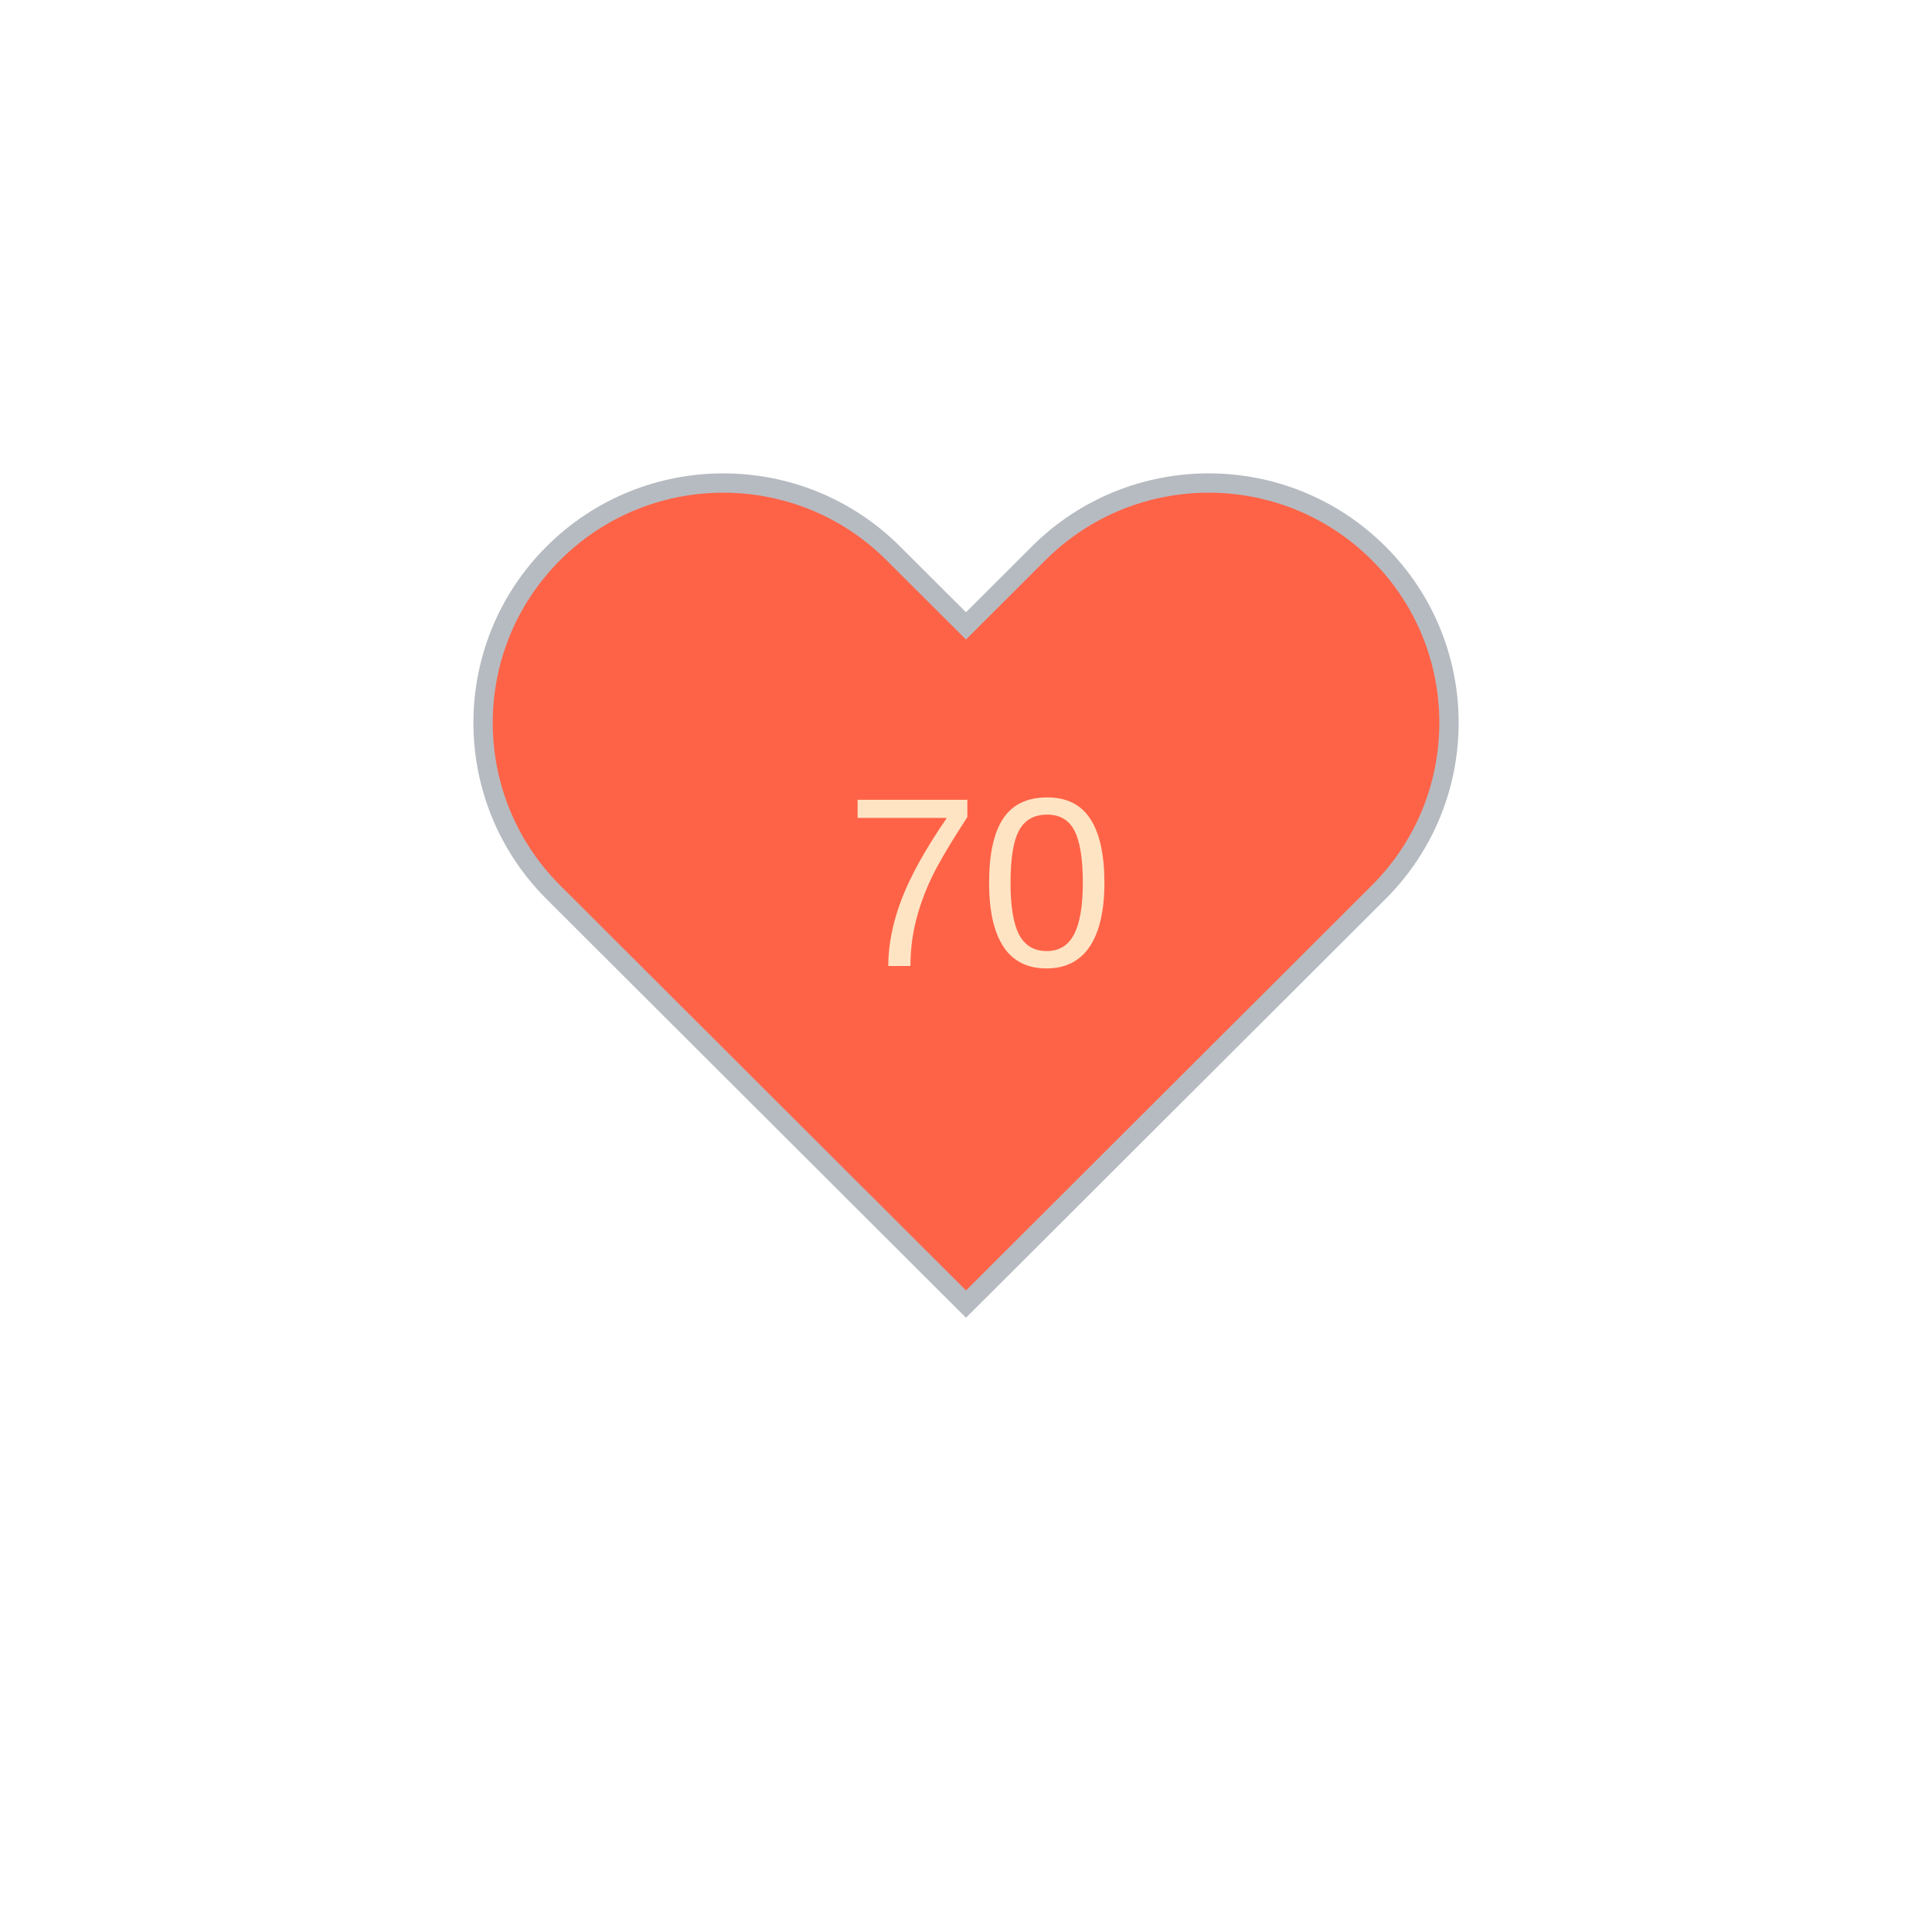
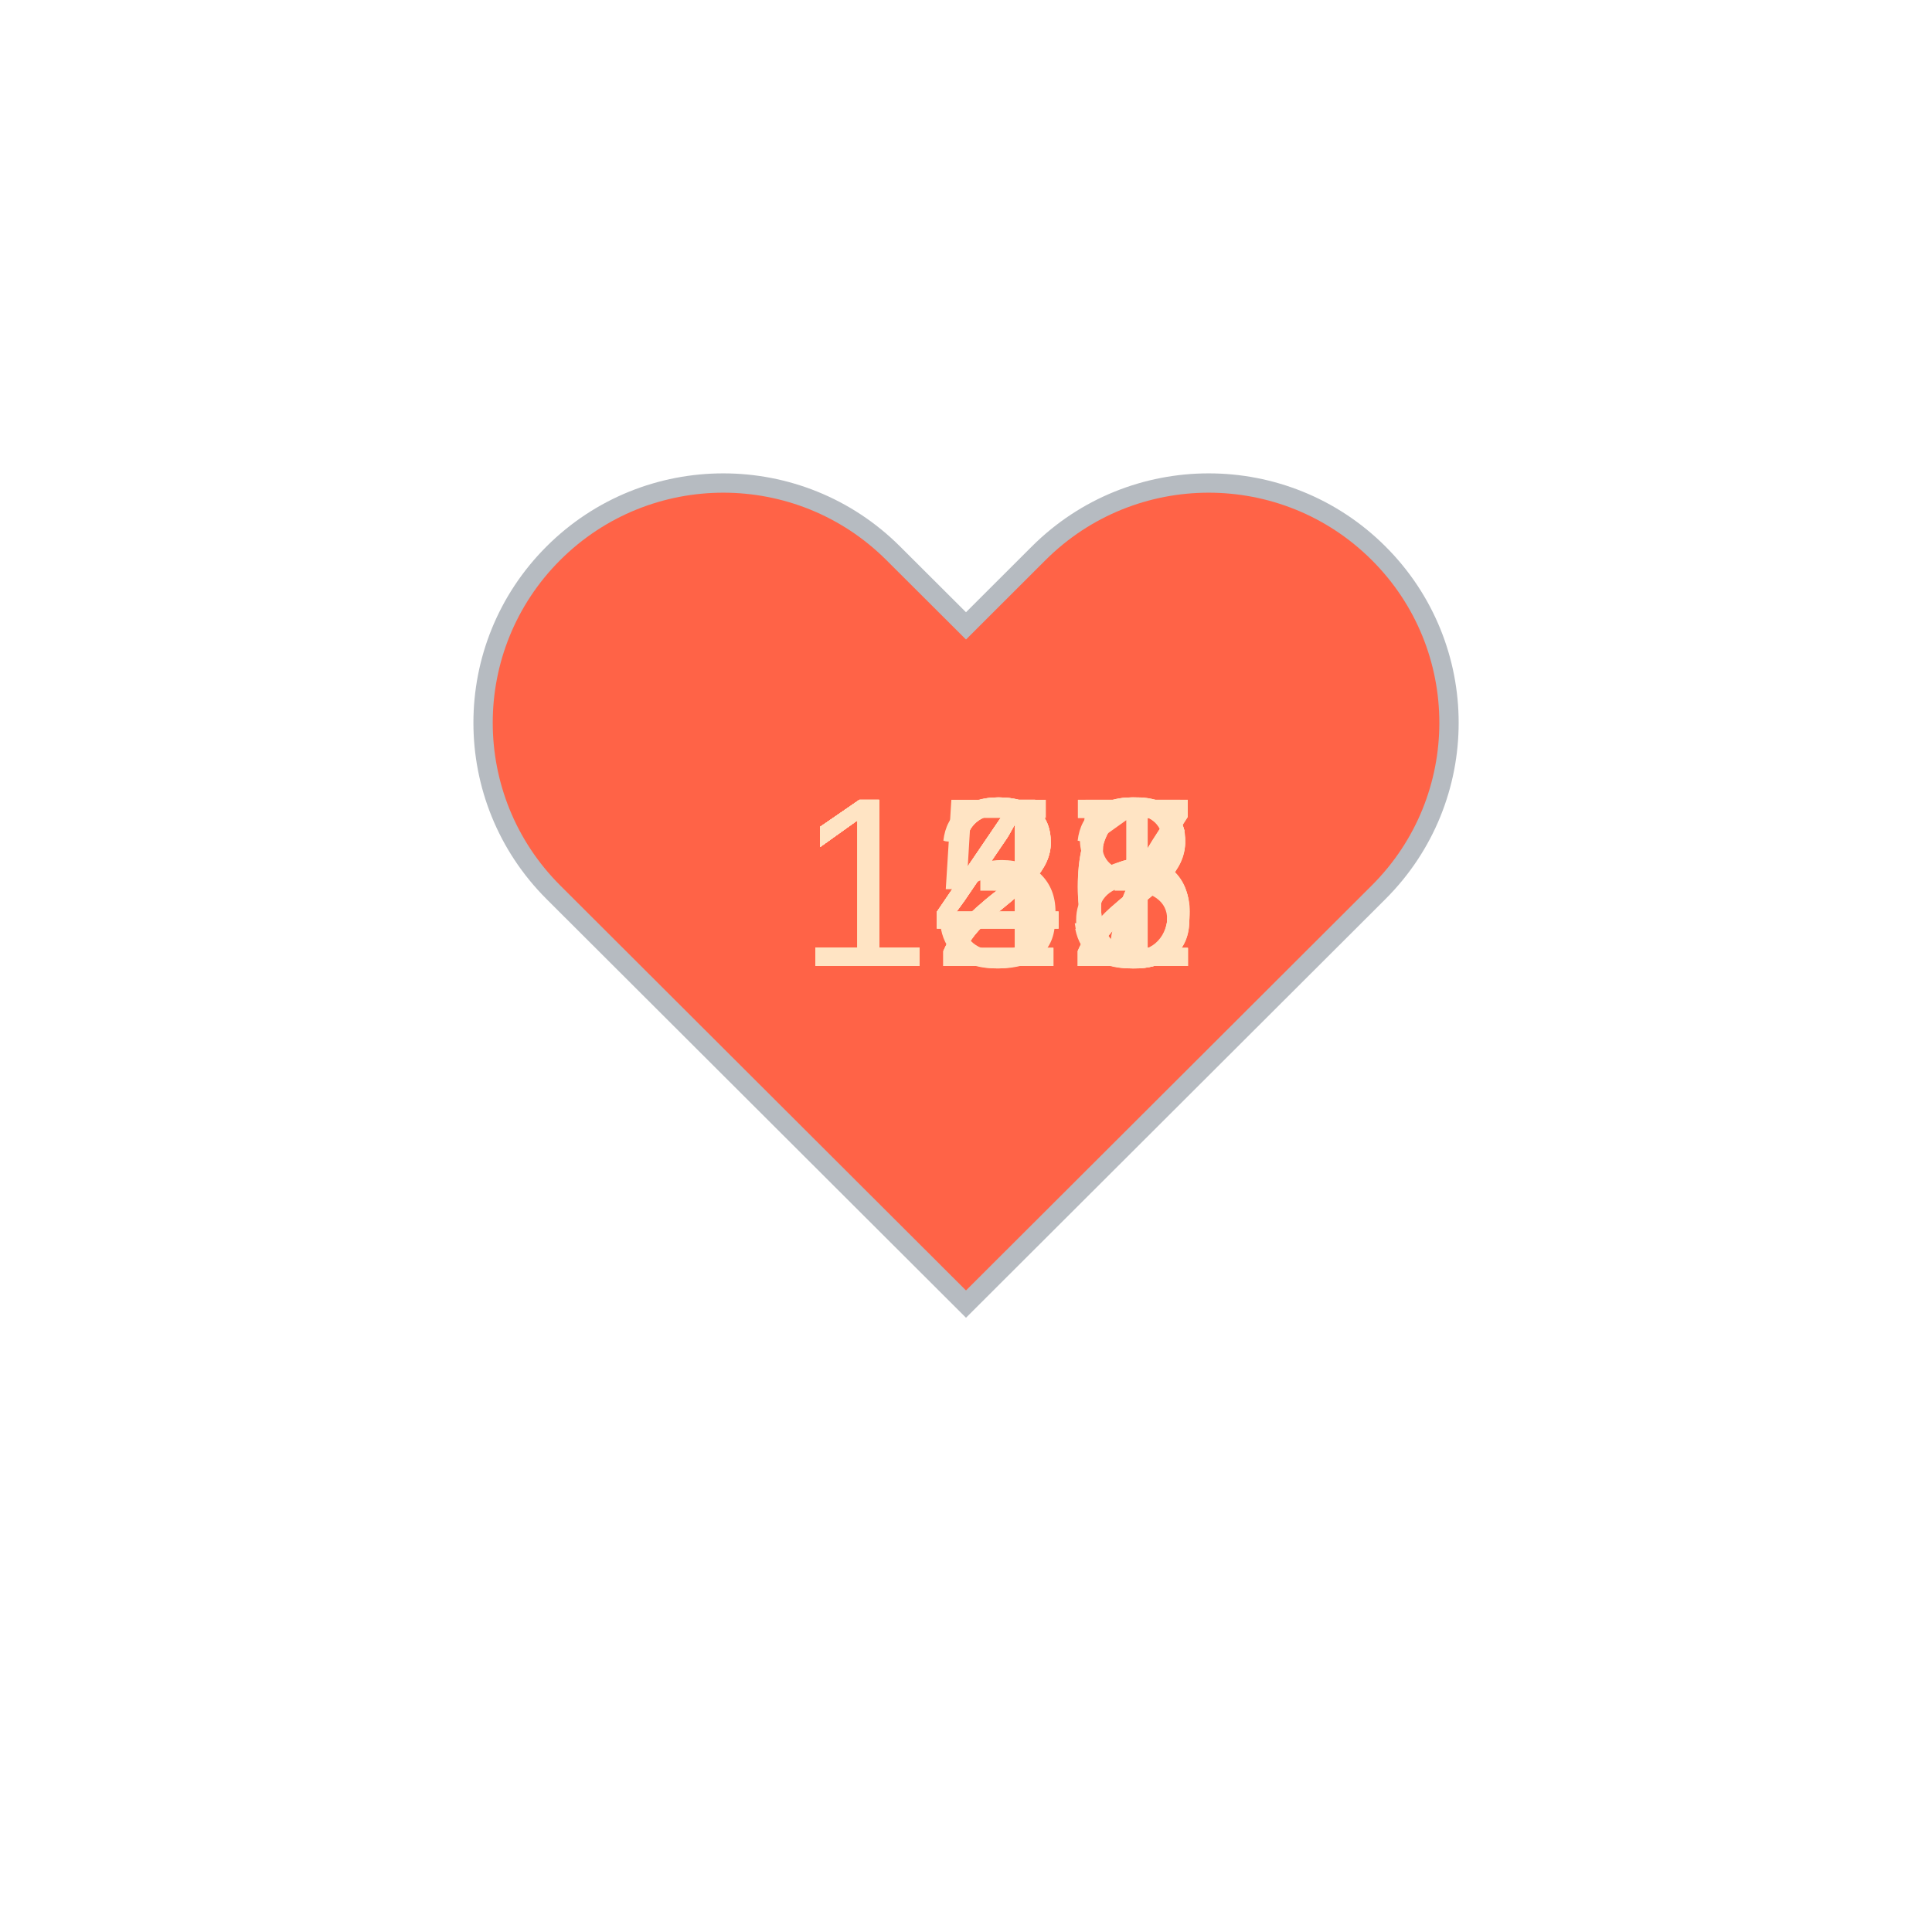
<svg xmlns="http://www.w3.org/2000/svg" baseProfile="full" height="150" version="1.1" viewBox="0,0,200,200" width="150">
  <defs />
  <g transform="translate(100 100)">
    <path d="M92.71,7.27L92.71,7.27c-9.71-9.69-25.46-9.69-35.18,0L50,14.79l-7.54-7.52C32.75-2.42,17-2.42,7.29,7.27v0 c-9.71,9.69-9.71,25.41,0,35.1L50,85l42.71-42.63C102.43,32.68,102.43,16.96,92.71,7.27z" fill="tomato" stroke="#B6BBC1" stroke-width="2" transform="translate(-50 -50)" />
    <animateTransform additive="sum" attributeName="transform" dur="1.2s" repeatCount="indefinite" type="scale" values="1; 1.5; 1.25; 1.5; 1.5; 1;" />
-     <text fill="bisque" style="font-size:25px; font-family:Arial" transform="translate(-12.5 0)">70<animate attributeName="visibility" dur="1.2s" keyTimes="0;1" repeatCount="indefinite" values="visible;hidden" />
+     <text fill="bisque" style="font-size:25px; font-family:Arial" transform="translate(-17.5 0)">151<animate attributeName="visibility" dur="12.0s" keyTimes="0;0.1;0.2;0.3;0.4;0.5;0.6;0.7;0.8;0.9;1.0" repeatCount="indefinite" values="visible;hidden;hidden;hidden;hidden;hidden;hidden;hidden;hidden;hidden;hidden" />
+     </text>
+     <text fill="bisque" style="font-size:25px; font-family:Arial" transform="translate(-17.5 0)">148<animate attributeName="visibility" dur="12.0s" keyTimes="0;0.1;0.2;0.3;0.4;0.5;0.6;0.7;0.8;0.9;1.0" repeatCount="indefinite" values="hidden;visible;hidden;hidden;hidden;hidden;hidden;hidden;hidden;hidden;hidden" />
+     </text>
+     <text fill="bisque" style="font-size:25px; font-family:Arial" transform="translate(-17.5 0)">147<animate attributeName="visibility" dur="12.0s" keyTimes="0;0.1;0.2;0.3;0.4;0.5;0.6;0.7;0.8;0.9;1.0" repeatCount="indefinite" values="hidden;hidden;visible;hidden;hidden;hidden;hidden;hidden;hidden;hidden;hidden" />
+     </text>
+     <text fill="bisque" style="font-size:25px; font-family:Arial" transform="translate(-17.5 0)">145<animate attributeName="visibility" dur="12.0s" keyTimes="0;0.1;0.2;0.3;0.4;0.5;0.6;0.7;0.8;0.9;1.0" repeatCount="indefinite" values="hidden;hidden;hidden;visible;hidden;hidden;hidden;hidden;hidden;hidden;hidden" />
+     </text>
+     <text fill="bisque" style="font-size:25px; font-family:Arial" transform="translate(-17.5 0)">142<animate attributeName="visibility" dur="12.0s" keyTimes="0;0.1;0.2;0.3;0.4;0.5;0.6;0.7;0.8;0.9;1.0" repeatCount="indefinite" values="hidden;hidden;hidden;hidden;visible;hidden;hidden;hidden;hidden;hidden;hidden" />
+     </text>
+     <text fill="bisque" style="font-size:25px; font-family:Arial" transform="translate(-17.5 0)">142<animate attributeName="visibility" dur="12.0s" keyTimes="0;0.1;0.2;0.3;0.4;0.5;0.6;0.7;0.8;0.9;1.0" repeatCount="indefinite" values="hidden;hidden;hidden;hidden;hidden;visible;hidden;hidden;hidden;hidden;hidden" />
+     </text>
+     <text fill="bisque" style="font-size:25px; font-family:Arial" transform="translate(-17.5 0)">133<animate attributeName="visibility" dur="12.0s" keyTimes="0;0.1;0.2;0.3;0.4;0.5;0.6;0.7;0.8;0.9;1.0" repeatCount="indefinite" values="hidden;hidden;hidden;hidden;hidden;hidden;visible;hidden;hidden;hidden;hidden" />
+     </text>
+     <text fill="bisque" style="font-size:25px; font-family:Arial" transform="translate(-17.5 0)">127<animate attributeName="visibility" dur="12.0s" keyTimes="0;0.1;0.2;0.3;0.4;0.5;0.6;0.7;0.8;0.9;1.0" repeatCount="indefinite" values="hidden;hidden;hidden;hidden;hidden;hidden;hidden;visible;hidden;hidden;hidden" />
+     </text>
+     <text fill="bisque" style="font-size:25px; font-family:Arial" transform="translate(-17.5 0)">126<animate attributeName="visibility" dur="12.0s" keyTimes="0;0.1;0.2;0.3;0.4;0.5;0.6;0.7;0.8;0.9;1.0" repeatCount="indefinite" values="hidden;hidden;hidden;hidden;hidden;hidden;hidden;hidden;visible;hidden;hidden" />
+     </text>
+     <text fill="bisque" style="font-size:25px; font-family:Arial" transform="translate(-17.5 0)">126<animate attributeName="visibility" dur="12.0s" keyTimes="0;0.1;0.2;0.3;0.4;0.5;0.6;0.7;0.8;0.9;1.0" repeatCount="indefinite" values="hidden;hidden;hidden;hidden;hidden;hidden;hidden;hidden;hidden;visible;hidden" />
    </text>
  </g>
</svg>
